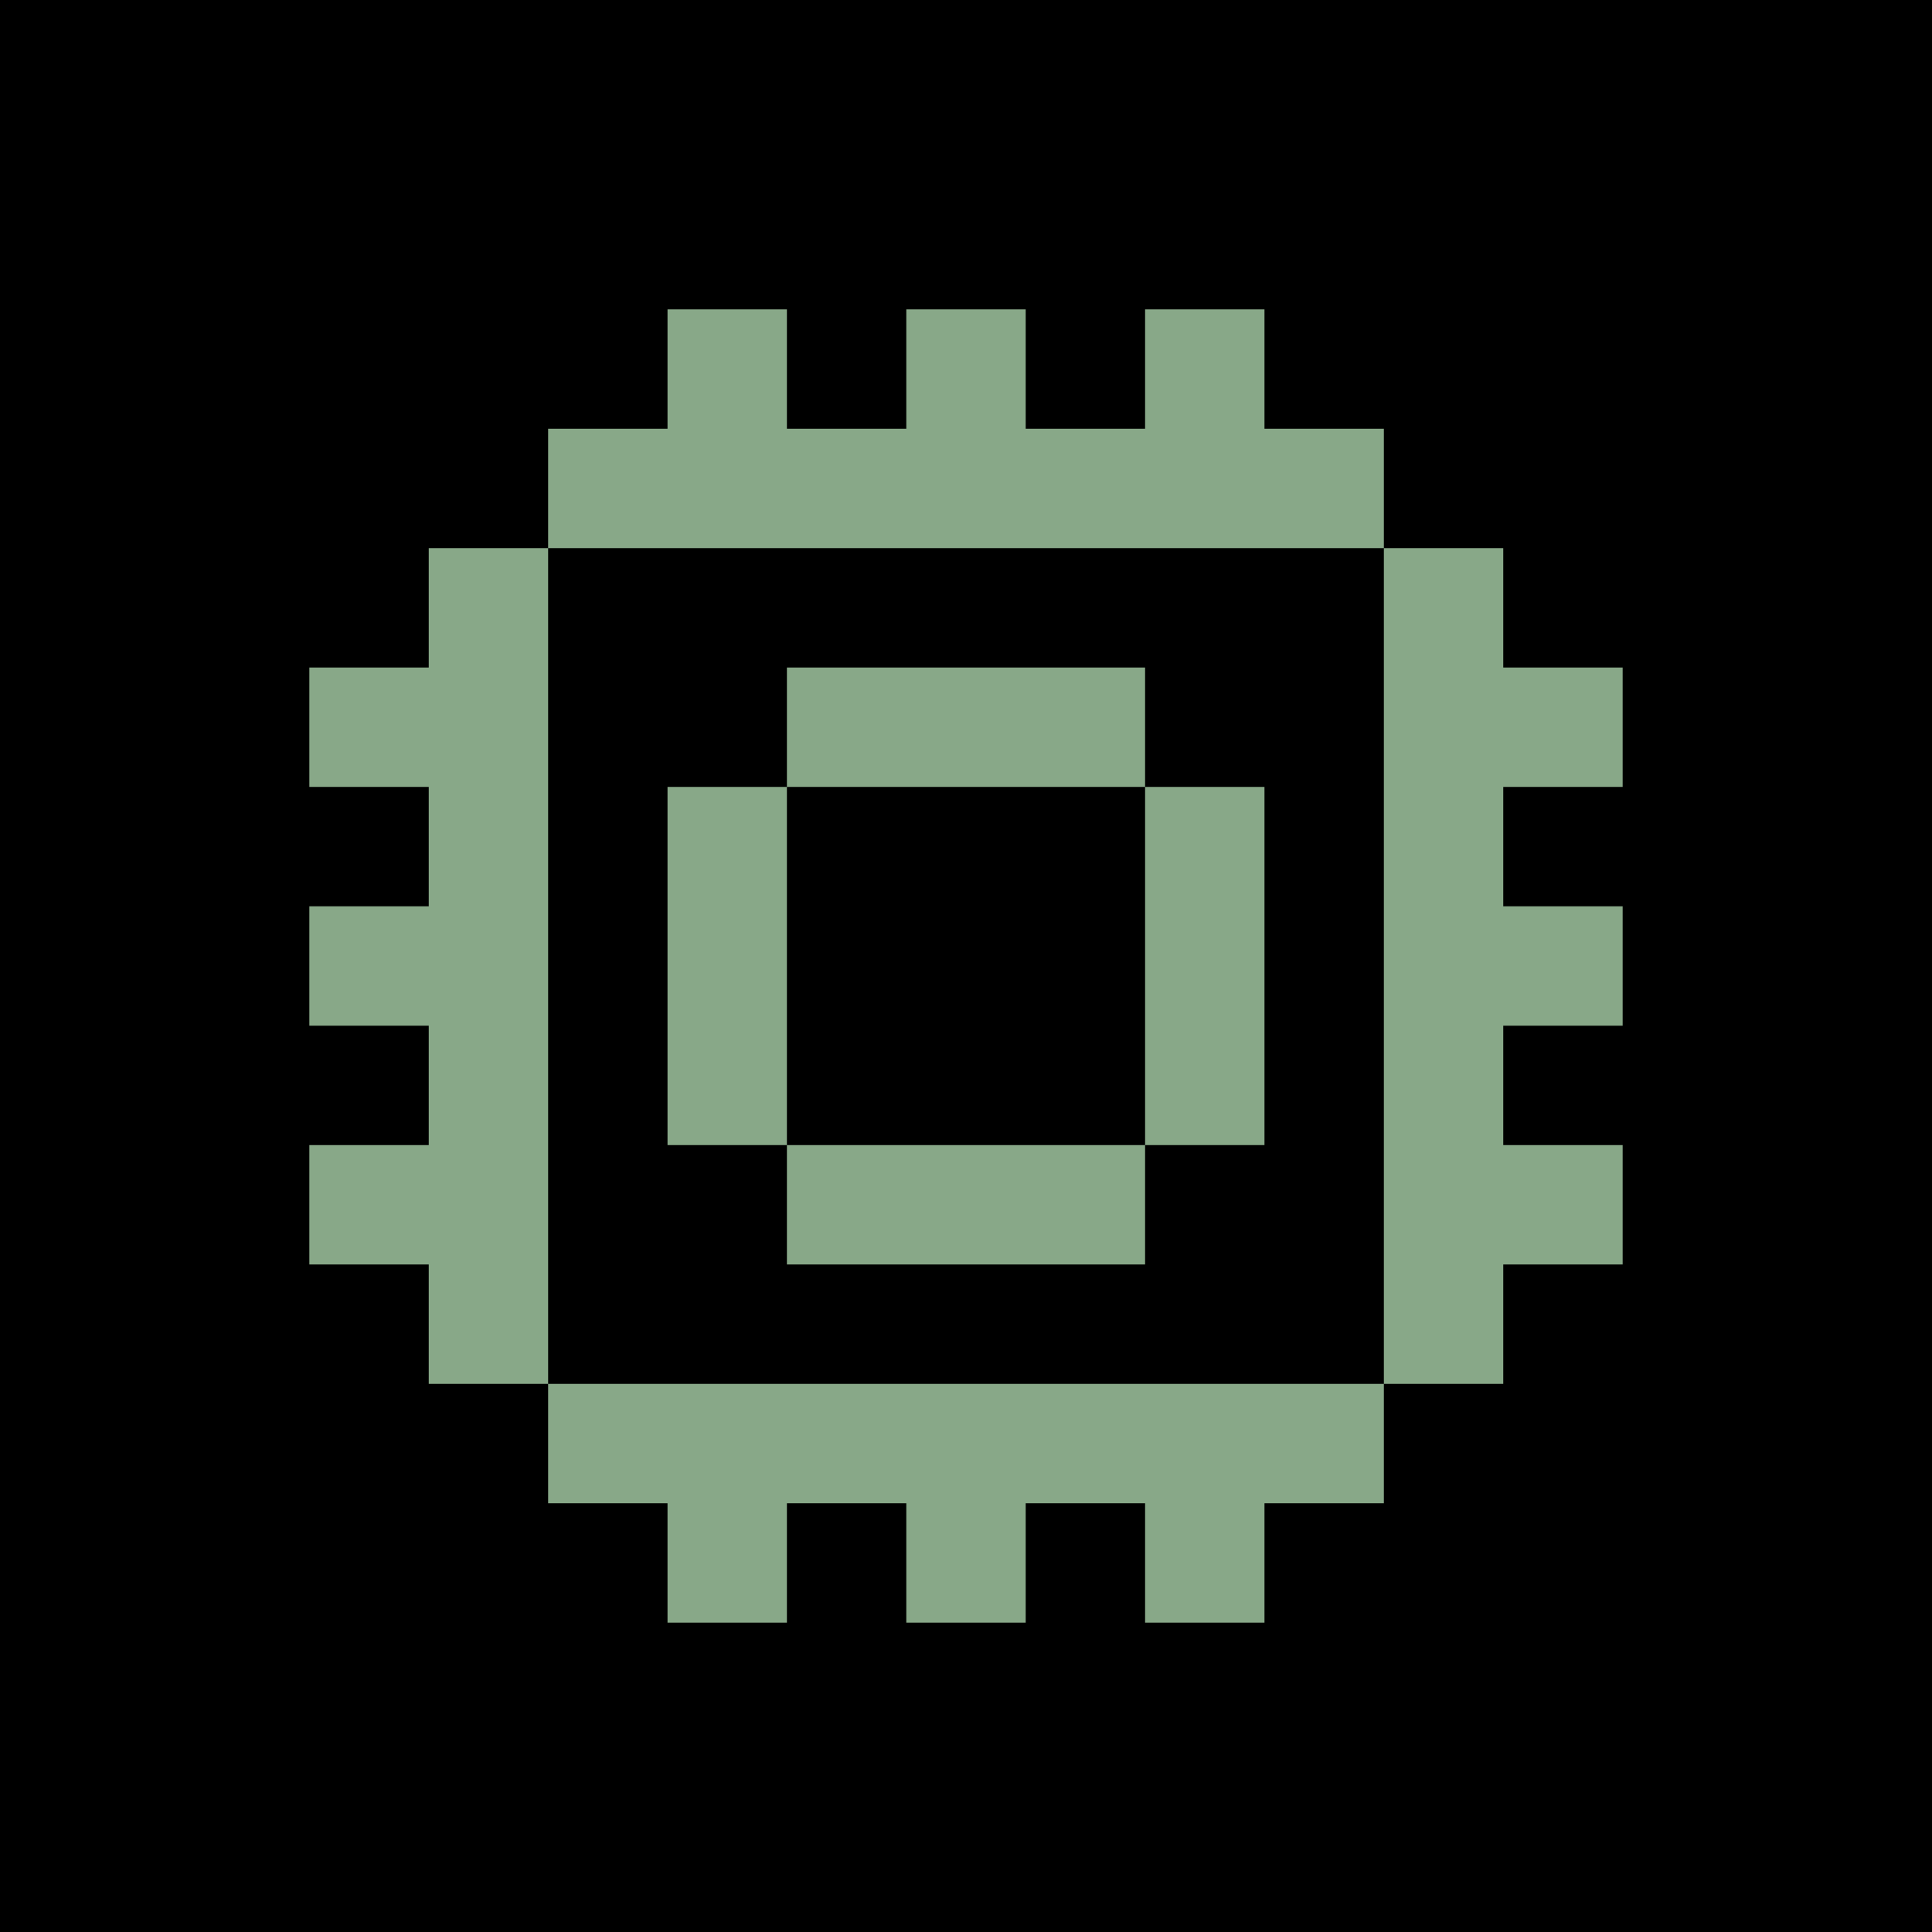
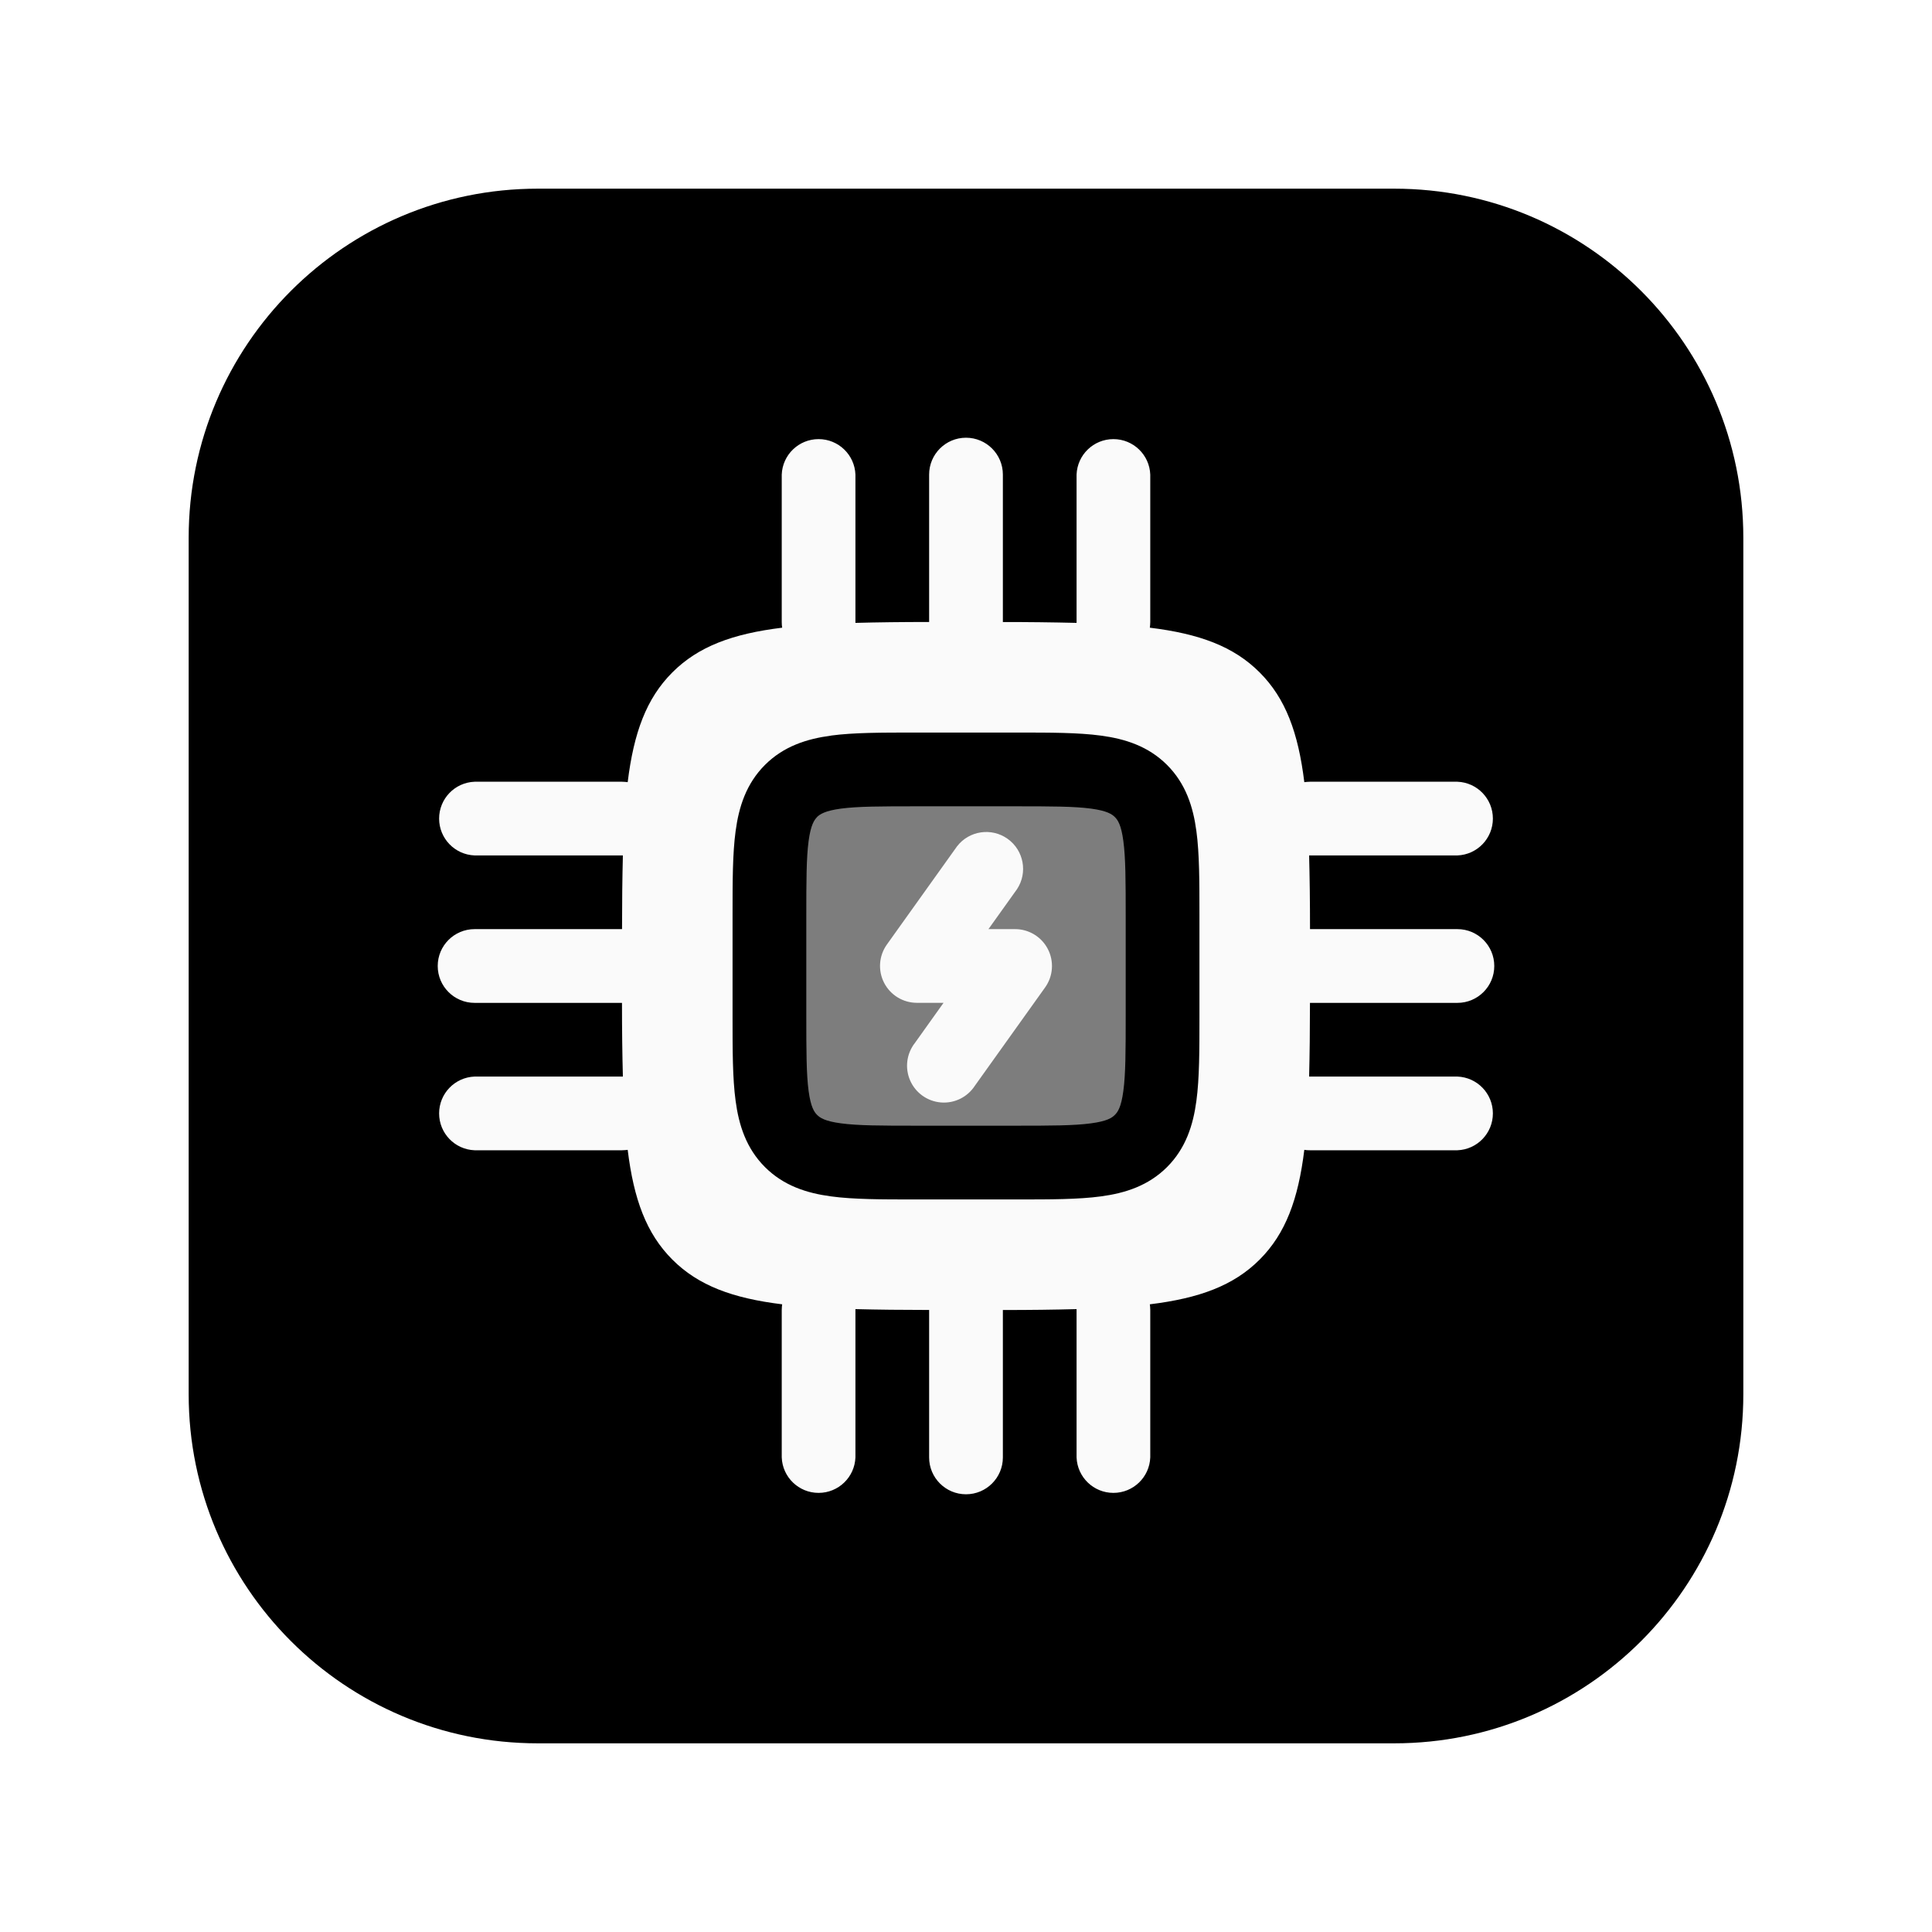
- <svg xmlns="http://www.w3.org/2000/svg" width="1024" height="1024" viewBox="0 0 1024 1024">
-   <rect width="1024" height="1024" fill="#000000" />
-   <g transform="translate(512 512) scale(31.64) translate(-12 -12)">
-     <path fill="#88A888" d="M5 3h14v2H5zm0 16h14v2H5zM3 5h2v14H3zm16 0h2v14h-2zM9 7h6v2H9zm0 8h6v2H9zM7 9h2v6H7zm8 0h2v6h-2zm-4-8h2v2h-2zm0 20h2v2h-2zM1 11h2v2H1zm20 0h2v2h-2zm0-4h2v2h-2zm0 8h2v2h-2zM1 15h2v2H1zm0-8h2v2H1zm6-6h2v2H7zm8 0h2v2h-2zm0 20h2v2h-2zm-8 0h2v2H7z" />
+ <svg xmlns="http://www.w3.org/2000/svg" viewBox="0 0 1024 1024" width="1024" height="1024">
+   <rect x="100" y="100" width="824" height="824" rx="185" fill="#000000" />
+   <g transform="translate(176, 176) scale(28)" fill="#FAFAFA">
+     <path d="M9.18 9.18c.054-.052.149-.118.451-.159c.323-.043.761-.044 1.439-.044h1.86c.678 0 1.116.001 1.438.044c.303.041.398.107.45.16c.054.053.12.148.16.45c.044.323.045.761.045 1.439v1.86c0 .678-.001 1.116-.045 1.438c-.04.303-.106.398-.16.45c-.052.054-.147.12-.45.16c-.322.044-.76.045-1.438.045h-1.86c-.678 0-1.116-.001-1.439-.045c-.302-.04-.397-.106-.45-.16c-.053-.052-.119-.147-.16-.45c-.043-.322-.044-.76-.044-1.438v-1.86c0-.678.001-1.116.044-1.439c.041-.302.107-.397.16-.45" opacity=".5" />
+     <path fill-rule="evenodd" d="M12.698 2.698a.698.698 0 0 0-1.396 0v2.79q-.764 0-1.395.017V2.698a.698.698 0 0 0-1.395 0v2.79q0 .056.008.108c-.936.115-1.585.353-2.078.846s-.731 1.142-.846 2.078a1 1 0 0 0-.108-.008h-2.79a.698.698 0 0 0 0 1.395h2.807q-.016.63-.016 1.395H2.698a.698.698 0 0 0 0 1.396h2.79q0 .764.017 1.395H2.698a.698.698 0 0 0 0 1.395h2.79a1 1 0 0 0 .108-.008c.115.936.353 1.585.846 2.078s1.142.731 2.078.846a1 1 0 0 0-.008.108v2.79a.698.698 0 0 0 1.395 0v-2.807q.63.016 1.395.016v2.791a.698.698 0 0 0 1.396 0v-2.79q.764 0 1.395-.017v2.807a.698.698 0 0 0 1.395 0v-2.79a1 1 0 0 0-.008-.108c.936-.115 1.585-.353 2.078-.846s.731-1.142.846-2.078q.053.009.108.008h2.79a.698.698 0 0 0 0-1.395h-2.807q.016-.63.016-1.395h2.791a.698.698 0 0 0 0-1.396h-2.79q0-.764-.017-1.395h2.807a.698.698 0 0 0 0-1.395h-2.79a1 1 0 0 0-.108.008c-.115-.936-.353-1.585-.846-2.078s-1.142-.731-2.078-.846a1 1 0 0 0 .008-.108v-2.79a.698.698 0 0 0-1.395 0v2.807a56 56 0 0 0-1.395-.016zm-3.252 4.94c.426-.057.96-.057 1.578-.057h1.952c.619 0 1.151 0 1.578.058c.458.061.896.2 1.252.555c.355.356.494.794.555 1.252c.058.426.058.96.058 1.578v1.952c0 .619 0 1.151-.058 1.578c-.061.458-.2.896-.555 1.252c-.356.355-.794.494-1.252.555c-.427.058-.96.058-1.578.058h-1.952c-.619 0-1.152 0-1.578-.058c-.458-.061-.896-.2-1.252-.555c-.355-.356-.494-.794-.555-1.252c-.058-.427-.058-.96-.058-1.578v-1.952c0-.619 0-1.152.058-1.578c.061-.458.2-.896.555-1.252c.356-.355.794-.494 1.252-.555" clip-rule="evenodd" />
+     <path d="M12.966 10.545a.698.698 0 0 0-1.135-.811l-1.329 1.86a.698.698 0 0 0 .568 1.103h.505l-.541.758a.698.698 0 1 0 1.135.81l1.329-1.86a.698.698 0 0 0-.568-1.103h-.505z" />
  </g>
</svg>
